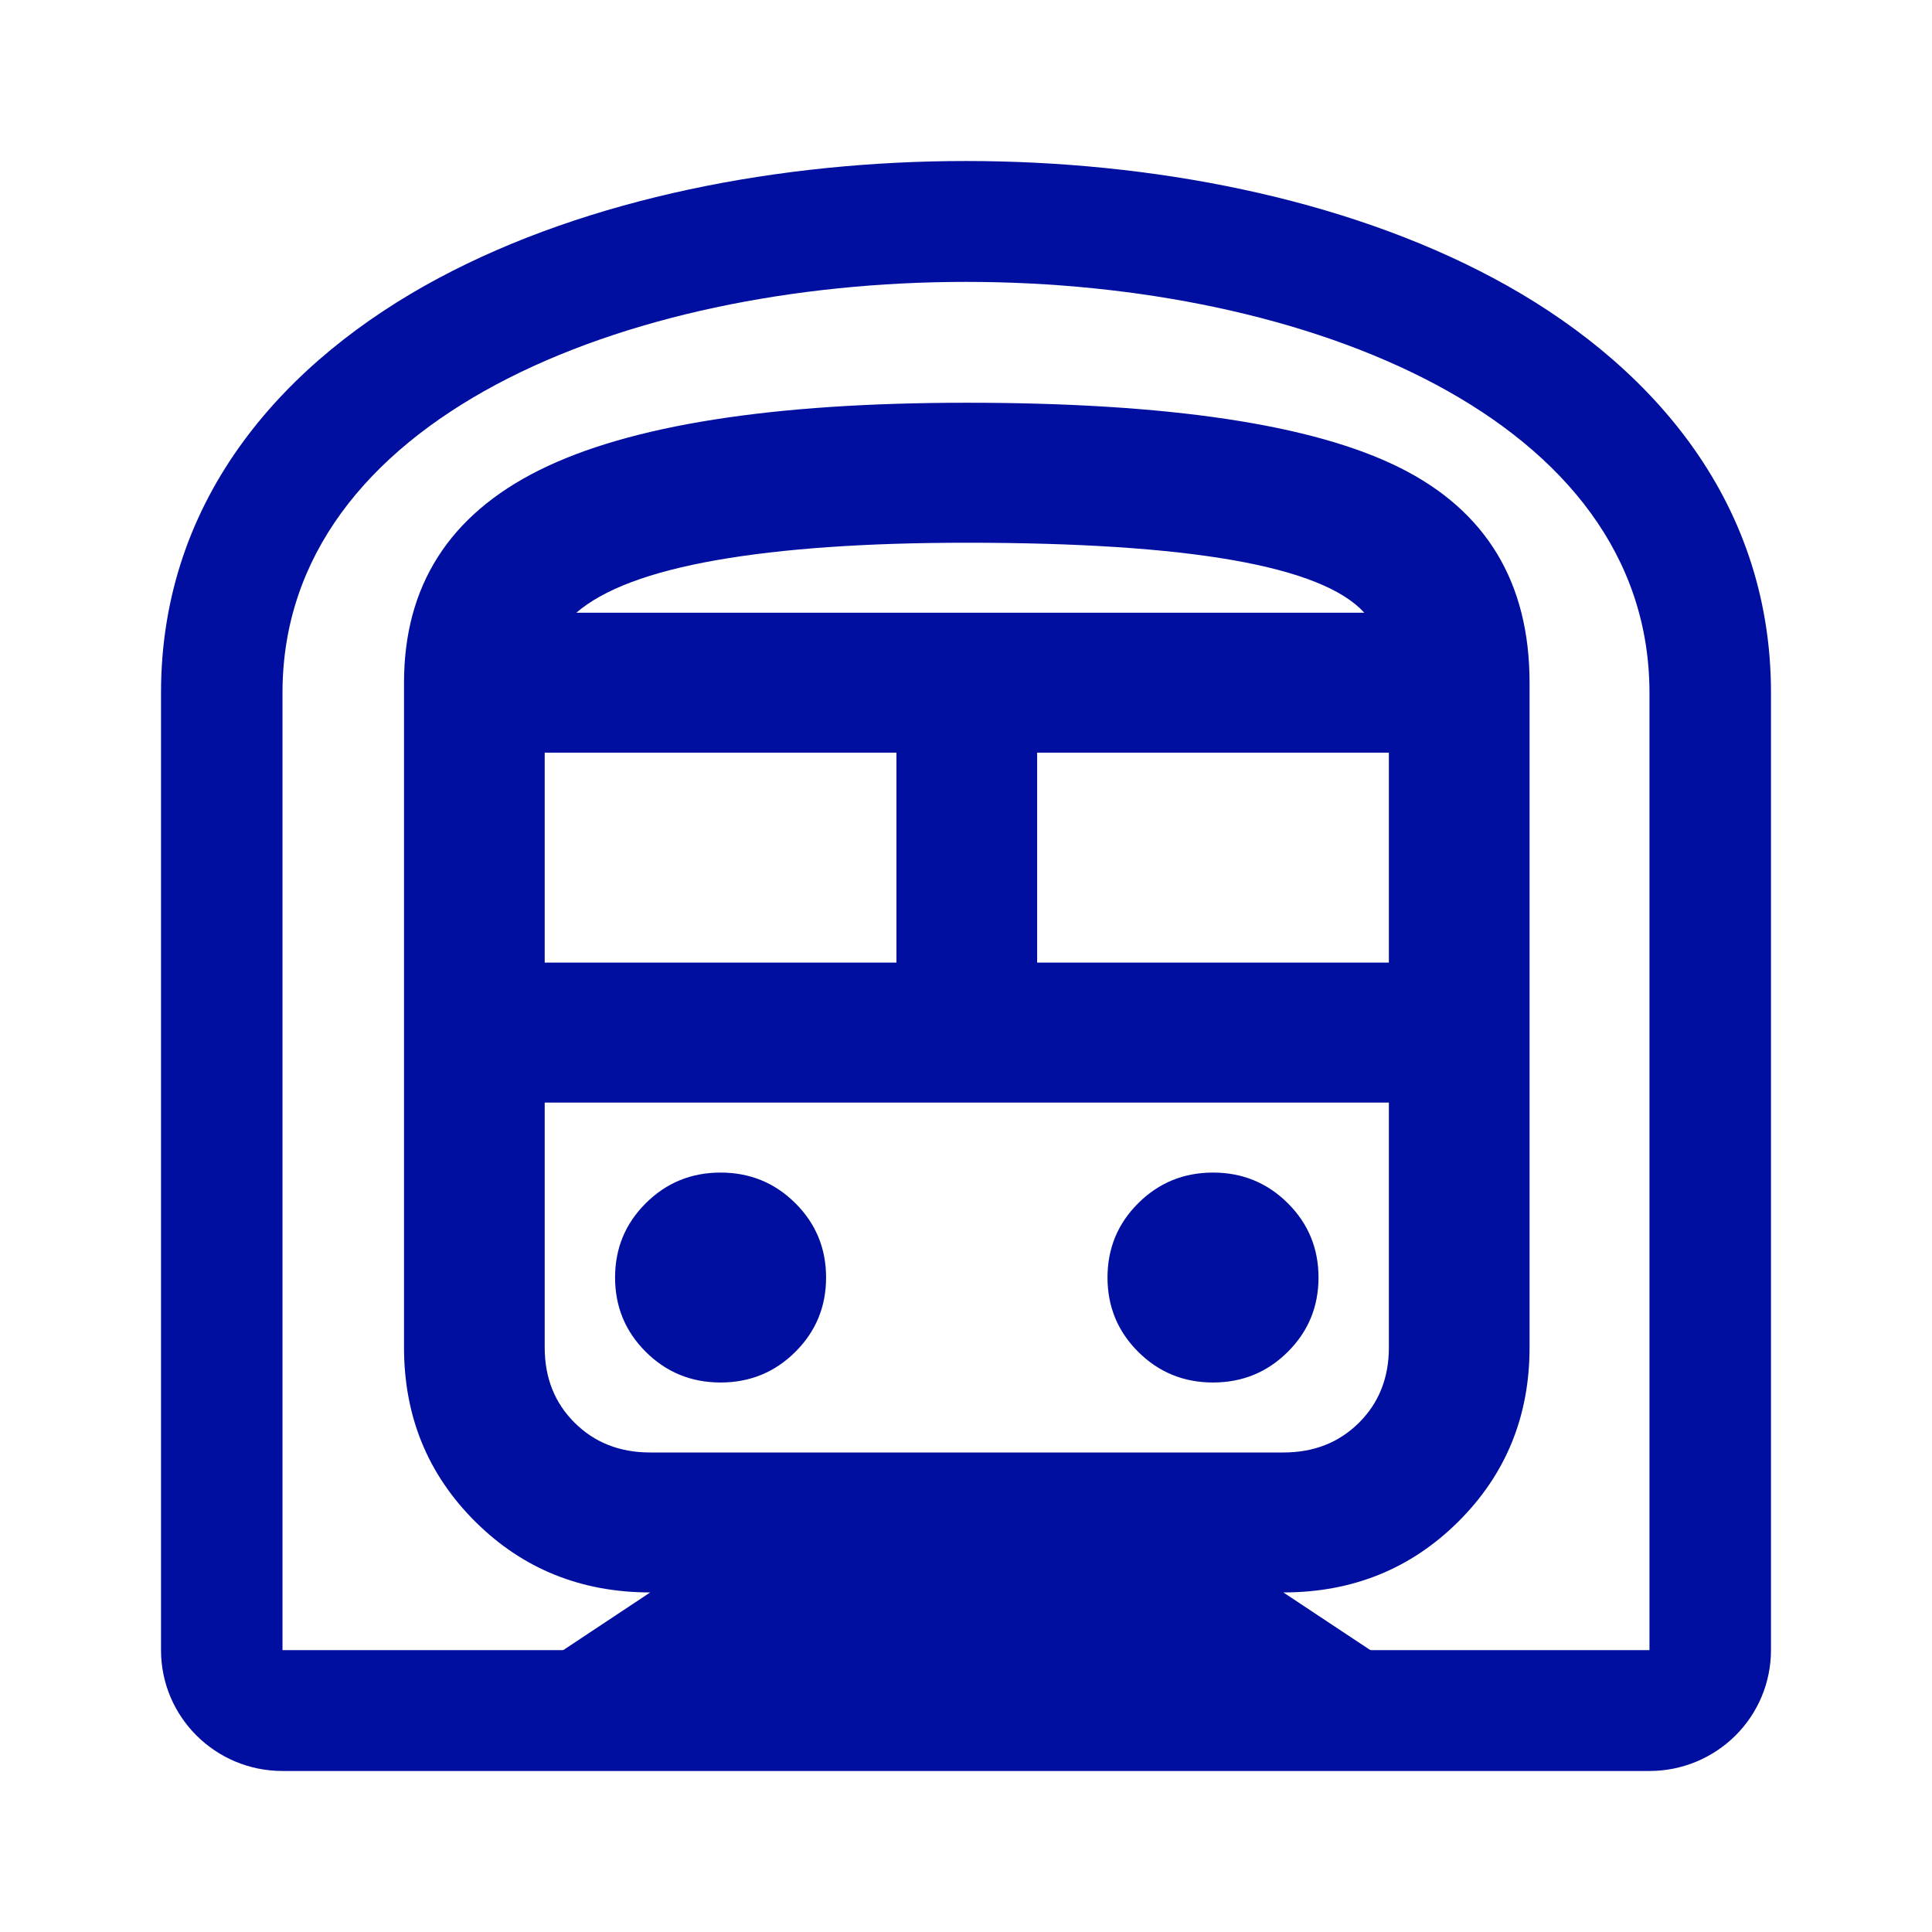
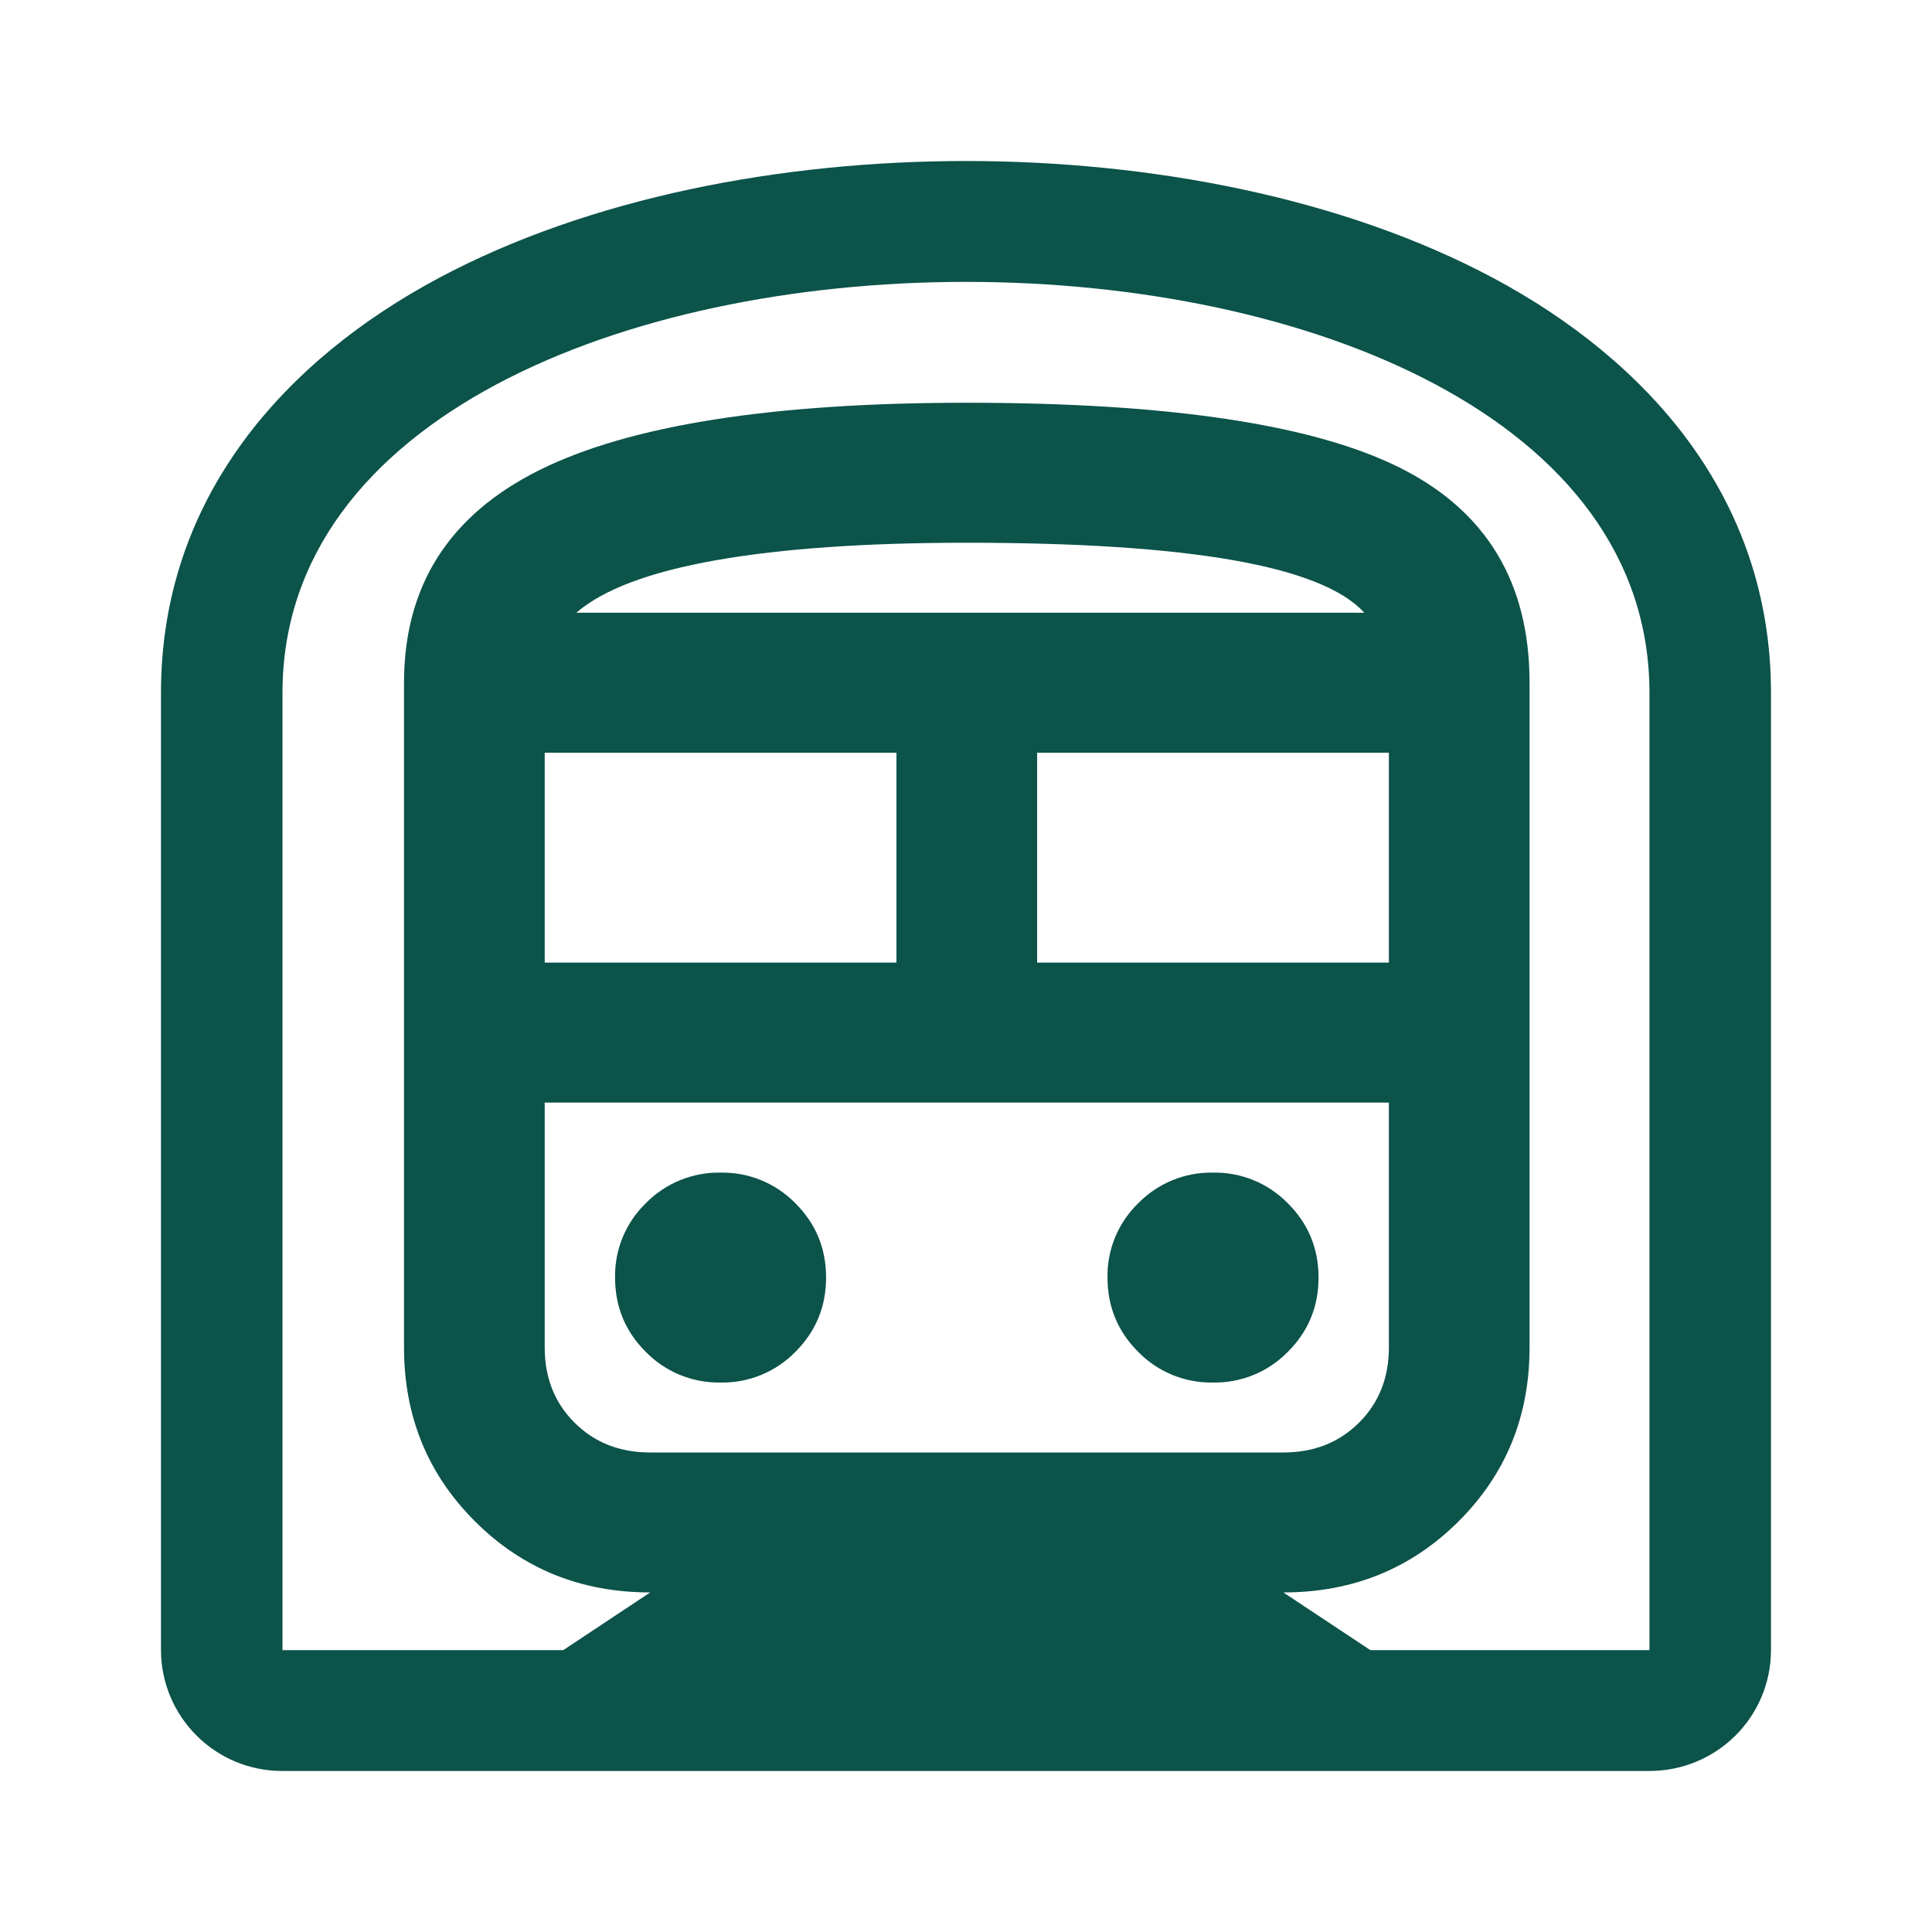
- <svg xmlns="http://www.w3.org/2000/svg" viewBox="0 0 50 50" fill="none">
-   <path fill-rule="evenodd" clip-rule="evenodd" d="M11.351 7.198C15.248 5.115 20.219 4.167 25 4.167C29.78 4.167 34.751 5.115 38.649 7.198C42.578 9.297 45.833 12.835 45.833 17.929V42.705C45.833 43.535 45.502 44.331 44.912 44.917C44.322 45.504 43.522 45.833 42.688 45.833L7.311 45.833C5.574 45.833 4.167 44.433 4.167 42.705L4.167 17.928C4.167 12.835 7.422 9.297 11.351 7.198ZM25 7.295C20.578 7.295 16.155 8.181 12.839 9.953C9.519 11.727 7.311 14.387 7.311 17.928L7.311 42.705L42.688 42.705V17.929C42.688 14.387 40.481 11.727 37.161 9.953C33.844 8.181 29.422 7.295 25 7.295Z" fill="#000F9F" />
-   <path d="M14.097 44.834V43.023L16.828 41.212C15.038 41.212 13.528 40.601 12.299 39.379C11.07 38.156 10.456 36.654 10.456 34.873V17.668C10.456 15.162 11.624 13.329 13.96 12.166C16.297 11.004 19.984 10.423 25.02 10.423C30.239 10.423 33.972 10.982 36.217 12.099C38.462 13.216 39.585 15.072 39.585 17.668V34.873C39.585 36.654 38.971 38.156 37.742 39.379C36.513 40.601 35.003 41.212 33.213 41.212L35.944 43.023V44.834H14.097ZM14.097 24.912H23.2V19.479H14.097V24.912ZM26.841 24.912H35.944V19.479H26.841V24.912ZM18.648 35.779C19.407 35.779 20.052 35.515 20.583 34.987C21.114 34.458 21.379 33.817 21.379 33.062C21.379 32.308 21.114 31.666 20.583 31.138C20.052 30.61 19.407 30.346 18.648 30.346C17.89 30.346 17.245 30.61 16.714 31.138C16.183 31.666 15.918 32.308 15.918 33.062C15.918 33.817 16.183 34.458 16.714 34.987C17.245 35.515 17.89 35.779 18.648 35.779ZM31.393 35.779C32.151 35.779 32.796 35.515 33.327 34.987C33.858 34.458 34.123 33.817 34.123 33.062C34.123 32.308 33.858 31.666 33.327 31.138C32.796 30.61 32.151 30.346 31.393 30.346C30.634 30.346 29.989 30.61 29.458 31.138C28.927 31.666 28.662 32.308 28.662 33.062C28.662 33.817 28.927 34.458 29.458 34.987C29.989 35.515 30.634 35.779 31.393 35.779ZM16.828 37.59H33.213C34.002 37.59 34.654 37.334 35.17 36.82C35.686 36.307 35.944 35.658 35.944 34.873V28.535H14.097V34.873C14.097 35.658 14.355 36.307 14.871 36.82C15.387 37.334 16.039 37.59 16.828 37.59ZM25.02 14.046C22.411 14.046 20.249 14.197 18.535 14.498C16.82 14.8 15.614 15.253 14.916 15.857H35.307C34.761 15.253 33.63 14.8 31.916 14.498C30.202 14.197 27.903 14.046 25.02 14.046Z" fill="#000F9F" />
+ <svg xmlns="http://www.w3.org/2000/svg" viewBox="0 0 50 50" fill="none" style="fill: rgb(0, 9, 95);">
+   <path fill-rule="evenodd" clip-rule="evenodd" d="M11.35 7.198C15.249 5.115 20.22 4.167 25 4.167c4.78 0 9.751.948 13.649 3.03 3.929 2.1 7.184 5.638 7.184 10.732v24.776a3.12 3.12 0 0 1-.92 2.212c-.59.587-1.39.916-2.224.916H7.31a3.137 3.137 0 0 1-3.144-3.128V17.929c0-5.094 3.255-8.632 7.184-10.731ZM25 7.295c-4.422 0-8.845.886-12.161 2.658-3.32 1.774-5.528 4.434-5.528 7.976v24.776h35.377V17.93c0-3.542-2.207-6.201-5.527-7.976C33.844 8.181 29.422 7.295 25 7.295Z" fill="#0c534a" />
+   <path d="M14.097 44.834v-1.81l2.73-1.812c-1.79 0-3.299-.61-4.528-1.833-1.229-1.223-1.843-2.725-1.843-4.506V17.668c0-2.506 1.168-4.34 3.504-5.502 2.337-1.162 6.024-1.743 11.06-1.743 5.22 0 8.952.559 11.197 1.676 2.245 1.117 3.368 2.973 3.368 5.569v17.205c0 1.781-.614 3.283-1.843 4.506-1.229 1.222-2.739 1.833-4.529 1.833l2.731 1.811v1.811H14.097Zm0-19.922H23.2V19.48h-9.103v5.433Zm12.744 0h9.103V19.48h-9.103v5.433ZM18.648 35.78a2.64 2.64 0 0 0 1.935-.792c.53-.529.796-1.17.796-1.925 0-.754-.265-1.396-.796-1.924a2.64 2.64 0 0 0-1.934-.792 2.64 2.64 0 0 0-1.935.792 2.613 2.613 0 0 0-.796 1.924c0 .755.265 1.396.796 1.925a2.64 2.64 0 0 0 1.934.792Zm12.745 0a2.64 2.64 0 0 0 1.934-.792c.531-.529.797-1.17.797-1.925 0-.754-.266-1.396-.797-1.924a2.64 2.64 0 0 0-1.934-.792 2.64 2.64 0 0 0-1.935.792 2.613 2.613 0 0 0-.796 1.924c0 .755.265 1.396.796 1.925a2.64 2.64 0 0 0 1.935.792ZM16.828 37.59h16.385c.79 0 1.441-.257 1.957-.77s.774-1.162.774-1.947v-6.338H14.097v6.338c0 .785.258 1.434.774 1.947.516.514 1.168.77 1.957.77Zm8.192-23.544c-2.609 0-4.77.15-6.485.452-1.715.302-2.92.755-3.619 1.359h20.39c-.545-.604-1.676-1.057-3.39-1.359-1.714-.301-4.013-.452-6.896-.452Z" fill="#0c534a" />
</svg>
